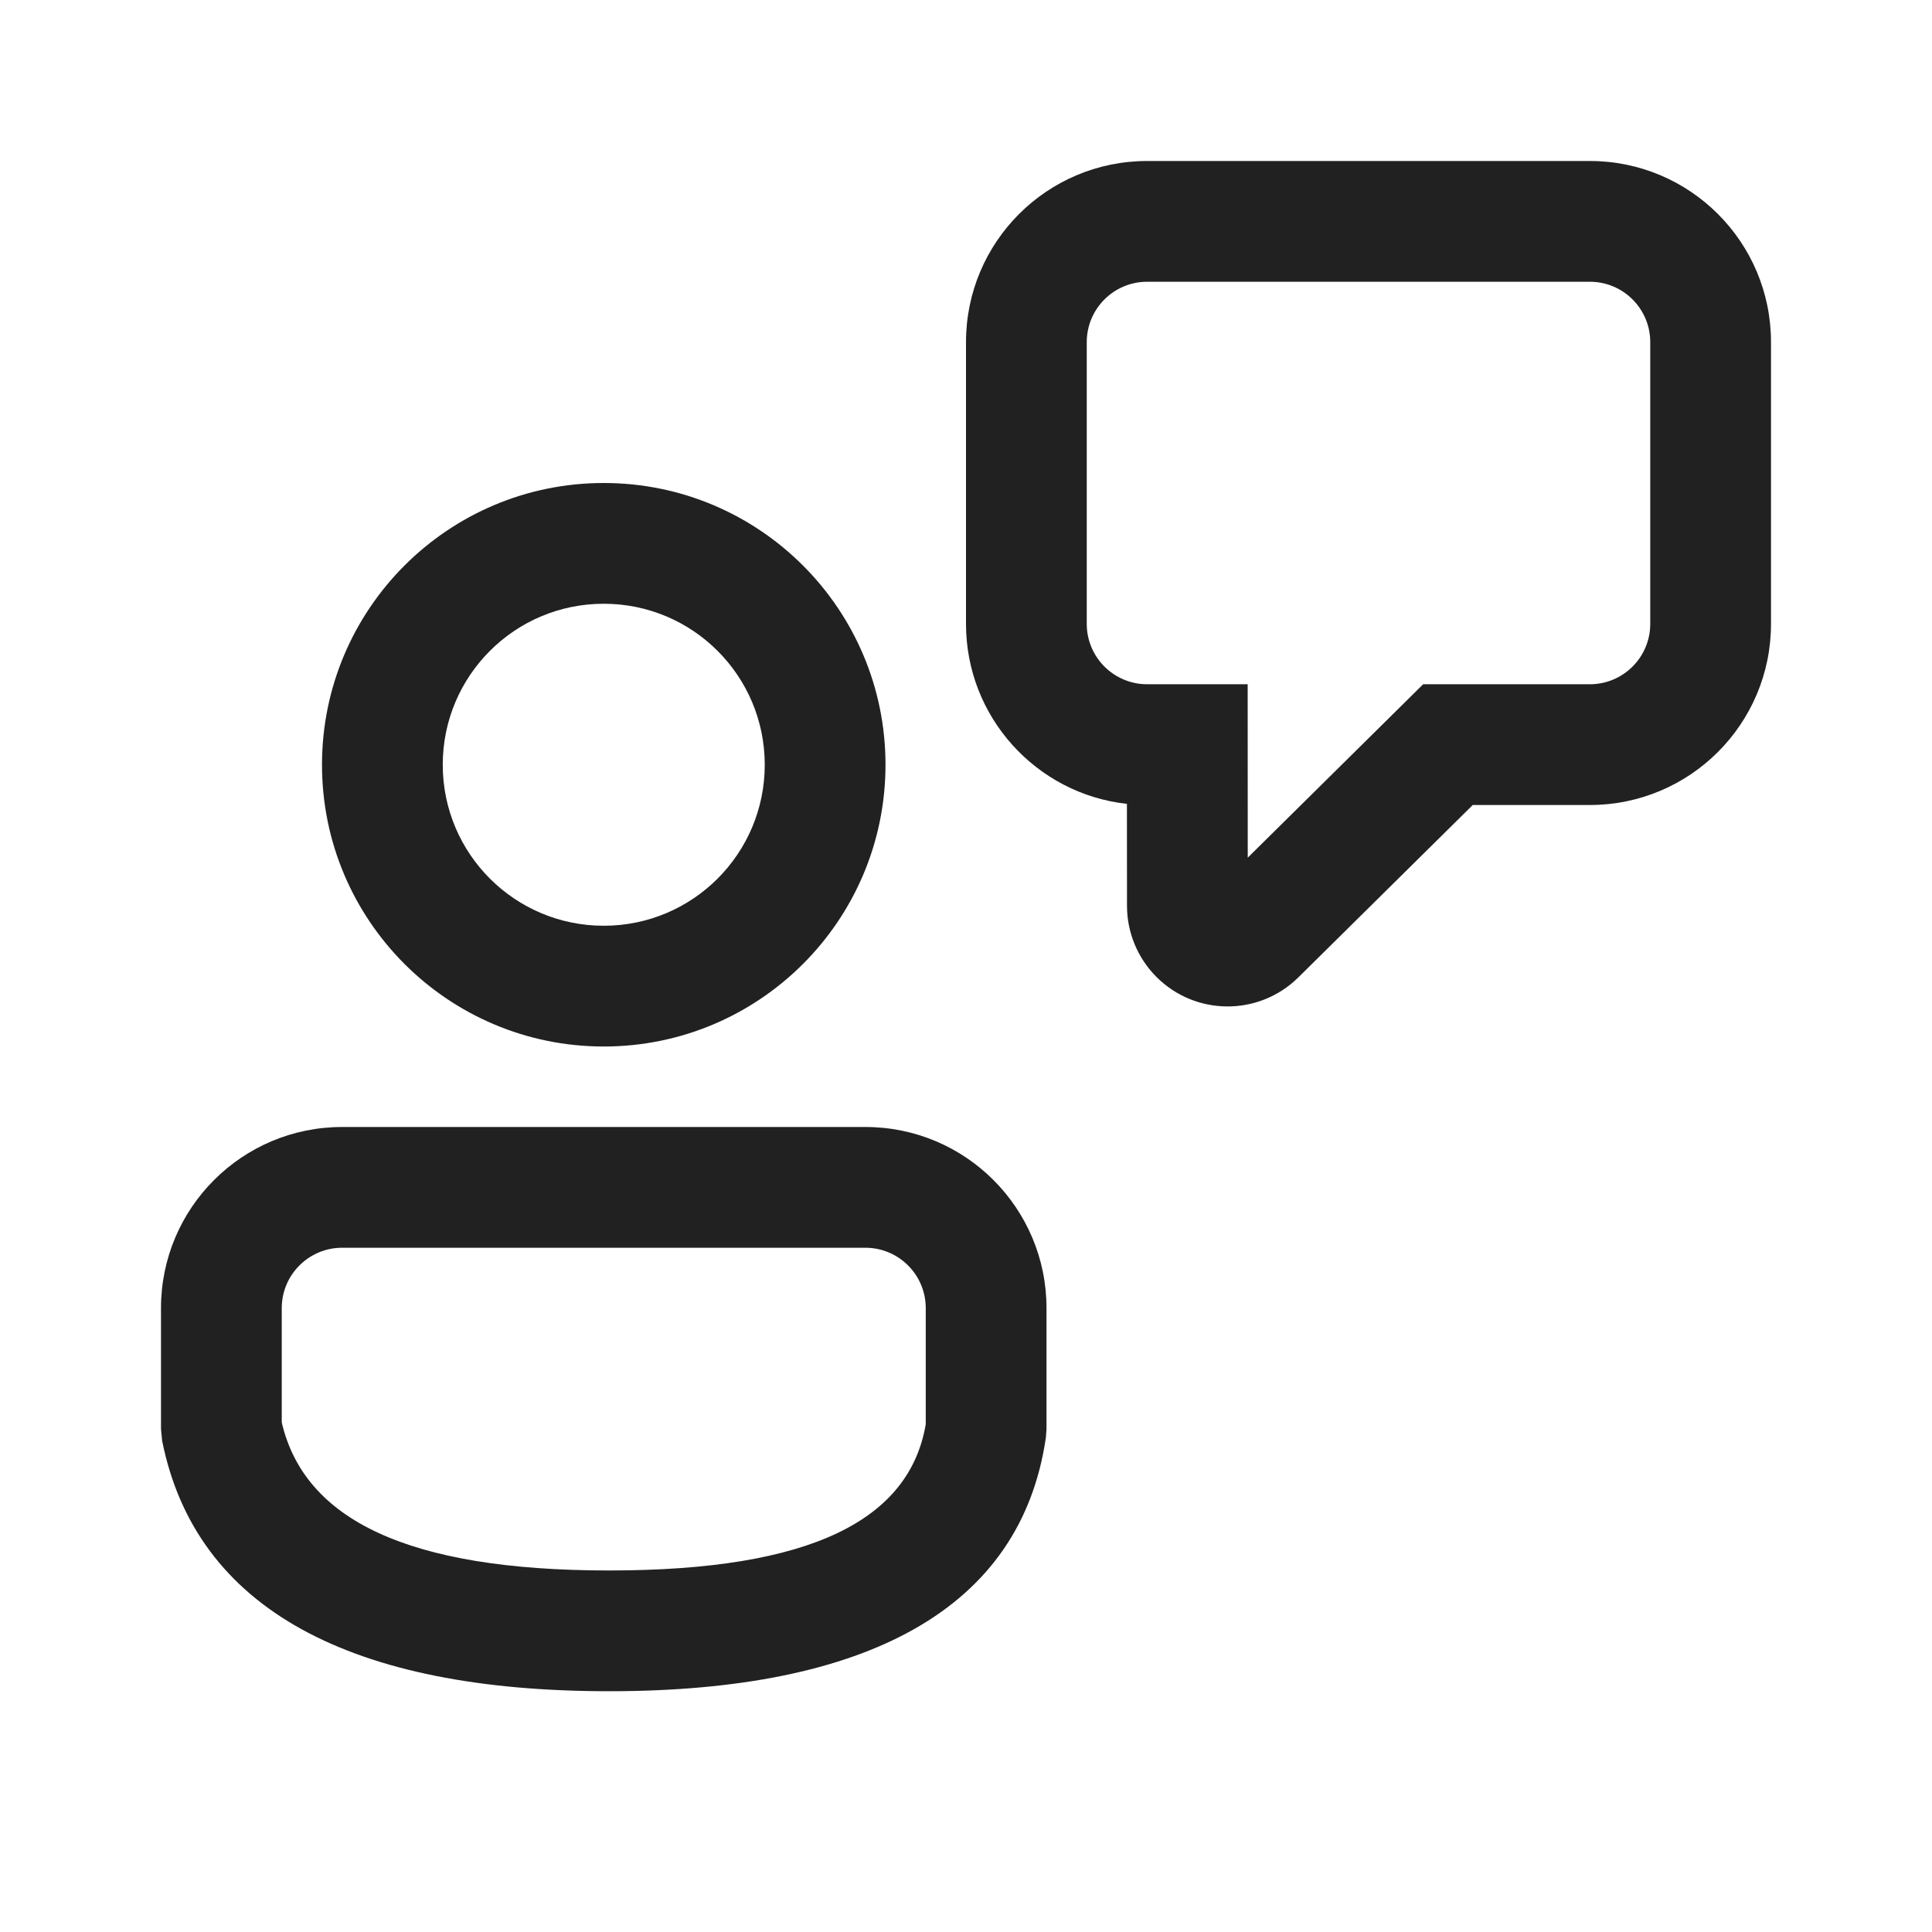
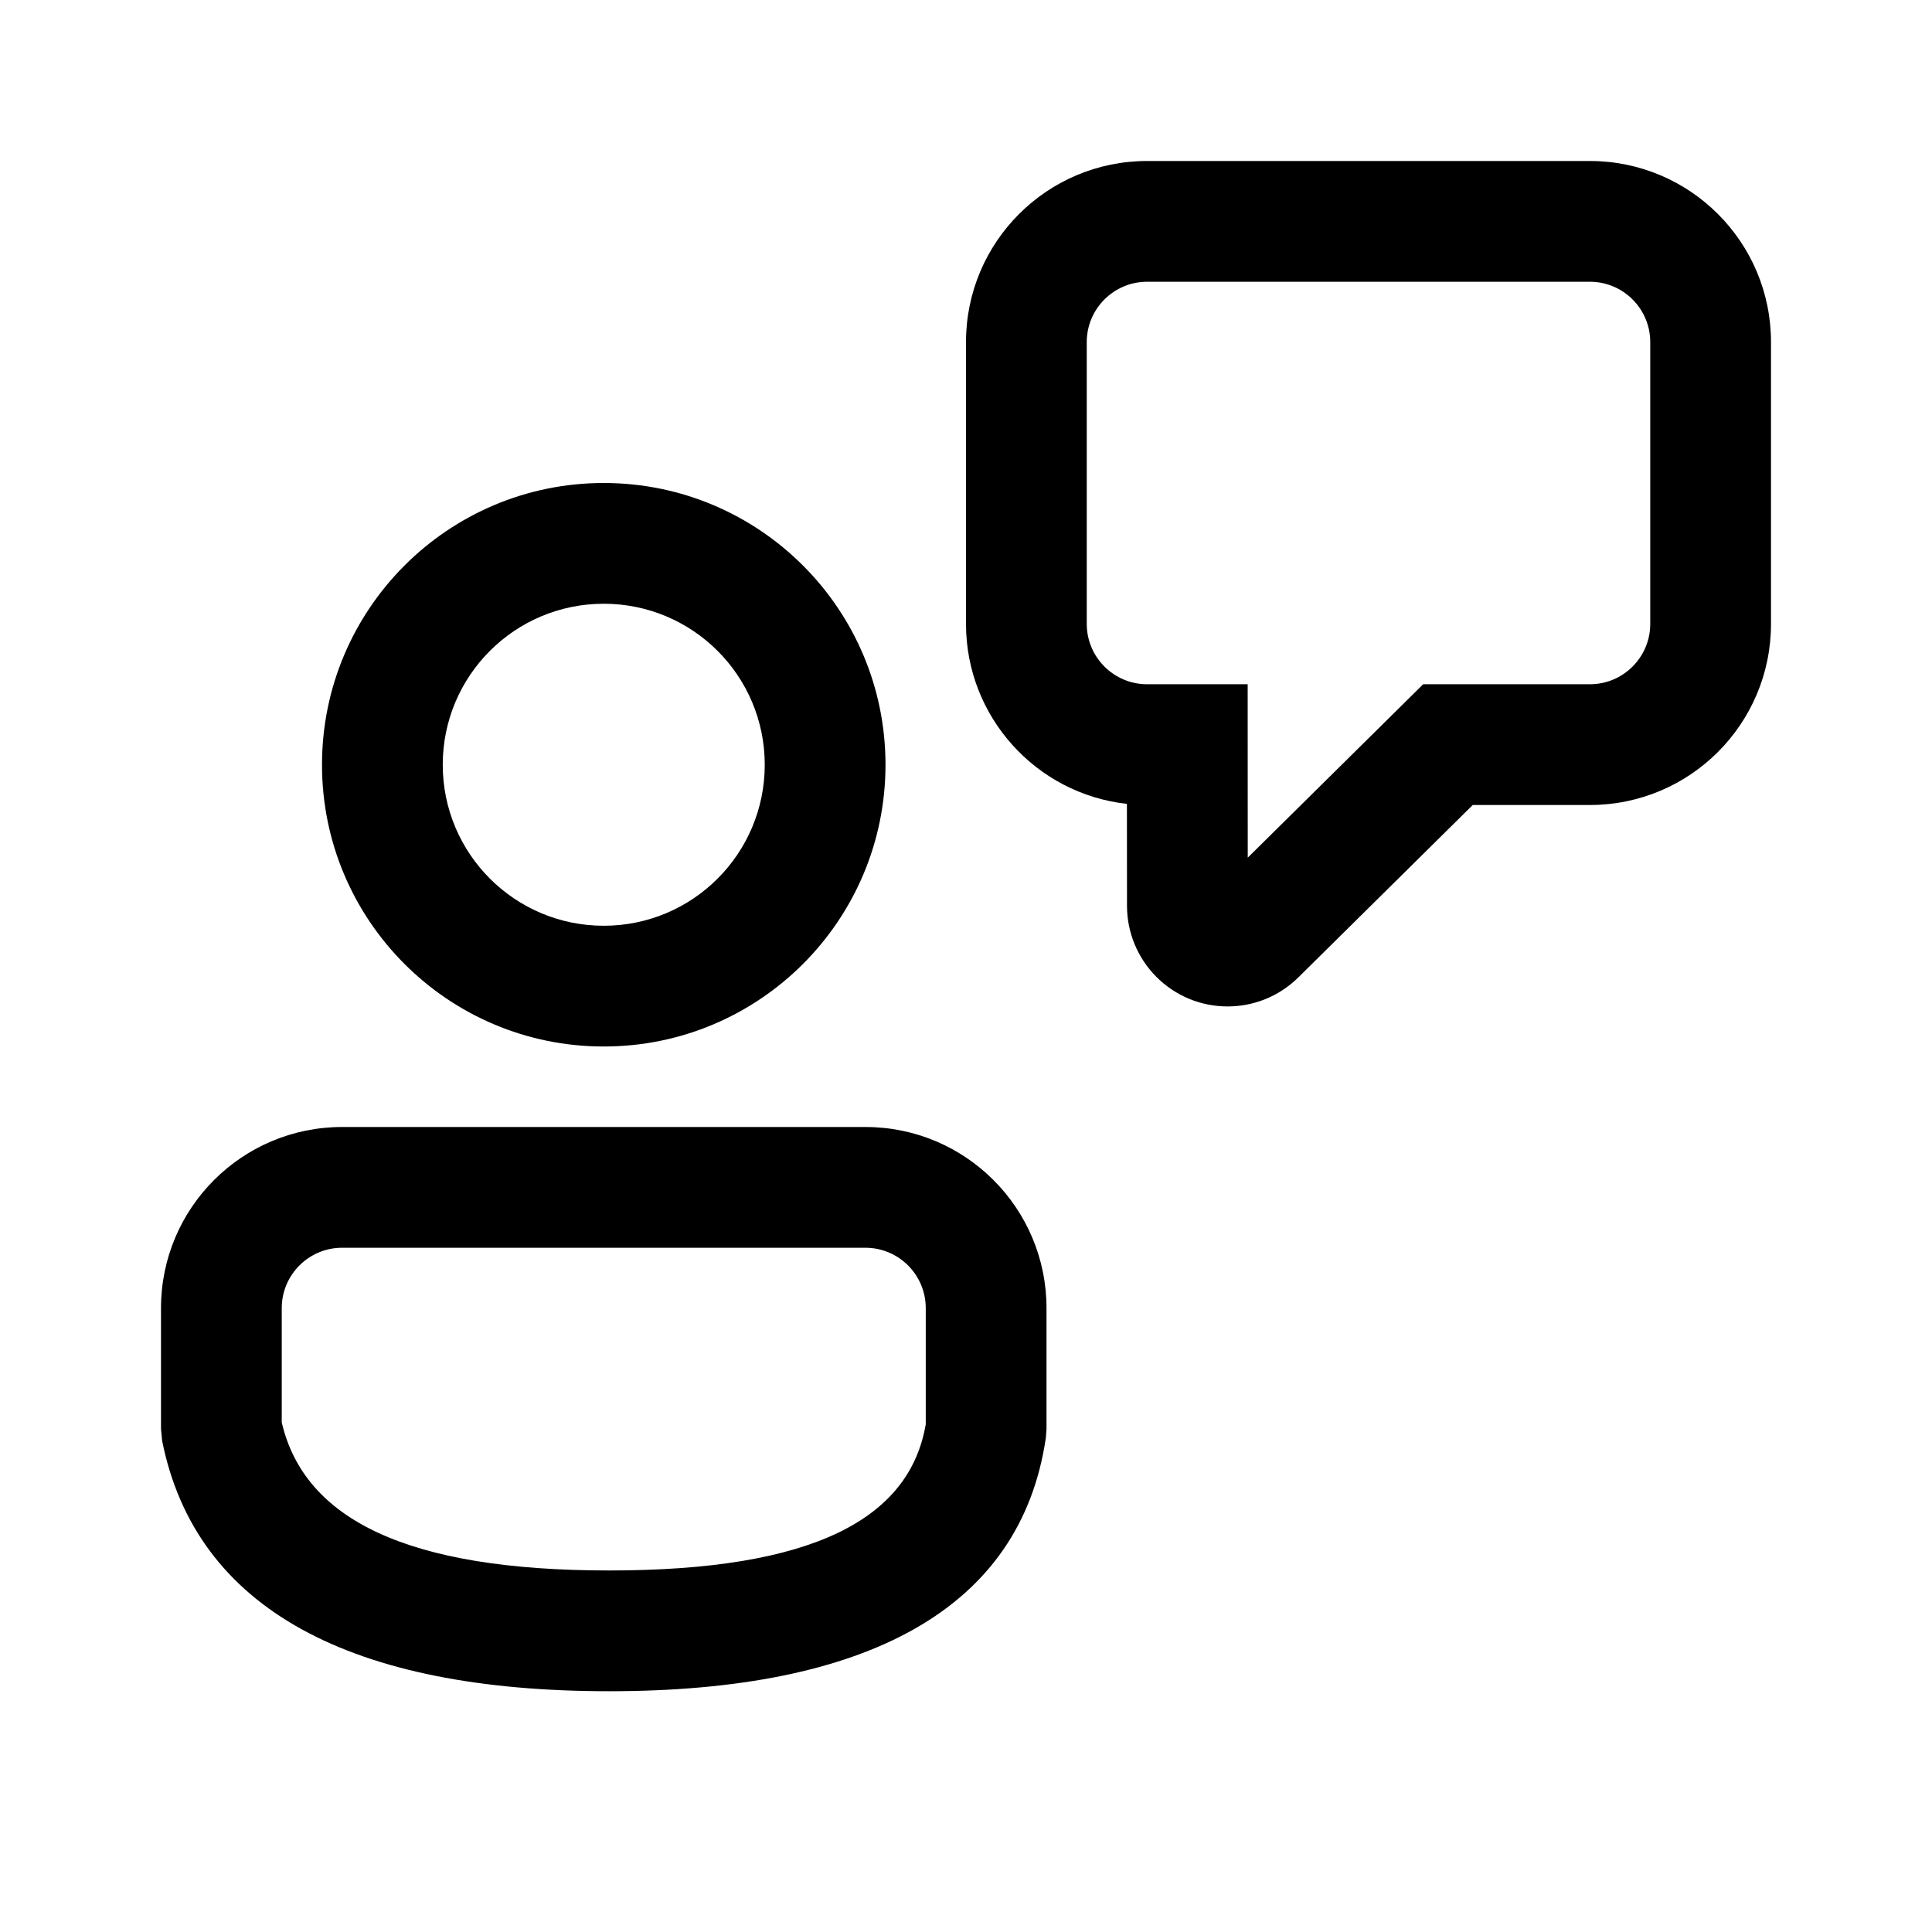
<svg xmlns="http://www.w3.org/2000/svg" width="800px" height="800px" viewBox="0 0 24 24" version="1.1">
  <g id="🔍-Product-Icons" stroke="none" stroke-width="1" fill="none" fill-rule="evenodd">
-     <g id="ic_fluent_person_feedback_24_regular" fill="#212121" fill-rule="nonzero">
+     <g id="ic_fluent_person_feedback_24_regular" fill="#000000" fill-rule="nonzero">
      <path d="M10.75,14 C11.993,14 13,15.007 13,16.25 L13,17.752 L12.992,17.86 C12.681,19.987 10.772,21.009 7.567,21.009 C4.374,21.009 2.433,19.998 2.014,17.897 L2,17.75 L2,16.25 C2,15.007 3.007,14 4.25,14 L10.75,14 Z M10.75,15.5 L4.25,15.5 C3.836,15.5 3.5,15.836 3.5,16.25 L3.5,17.67 C3.78,18.871 5.051,19.509 7.567,19.509 C10.083,19.509 11.297,18.878 11.5,17.693 L11.5,16.25 C11.5,15.836 11.164,15.5 10.75,15.5 Z M7.5,6 C9.433,6 11,7.567 11,9.5 C11,11.433 9.433,13 7.5,13 C5.567,13 4,11.433 4,9.5 C4,7.567 5.567,6 7.5,6 Z M19.75,2 C20.993,2 22,3.007 22,4.25 L22,7.75 C22,8.993 20.993,10 19.75,10 L18.295,10 L16.129,12.141 C15.637,12.627 14.846,12.622 14.361,12.131 C14.13,11.897 14,11.581 14,11.253 L13.999,9.986 C12.875,9.862 12,8.908 12,7.75 L12,4.25 C12,3.007 13.007,2 14.25,2 L19.75,2 Z M7.5,7.5 C6.395,7.5 5.5,8.395 5.5,9.5 C5.5,10.605 6.395,11.5 7.5,11.5 C8.605,11.5 9.5,10.605 9.5,9.5 C9.5,8.395 8.605,7.5 7.5,7.5 Z M19.75,3.5 L14.25,3.5 C13.836,3.5 13.5,3.836 13.5,4.25 L13.5,7.75 C13.5,8.164 13.836,8.5 14.25,8.5 L15.499,8.5 L15.5,10.654 L17.679,8.5 L19.75,8.5 C20.164,8.5 20.5,8.164 20.5,7.75 L20.5,4.25 C20.5,3.836 20.164,3.5 19.75,3.5 Z" id="🎨-Color">

</path>
    </g>
  </g>
</svg>
